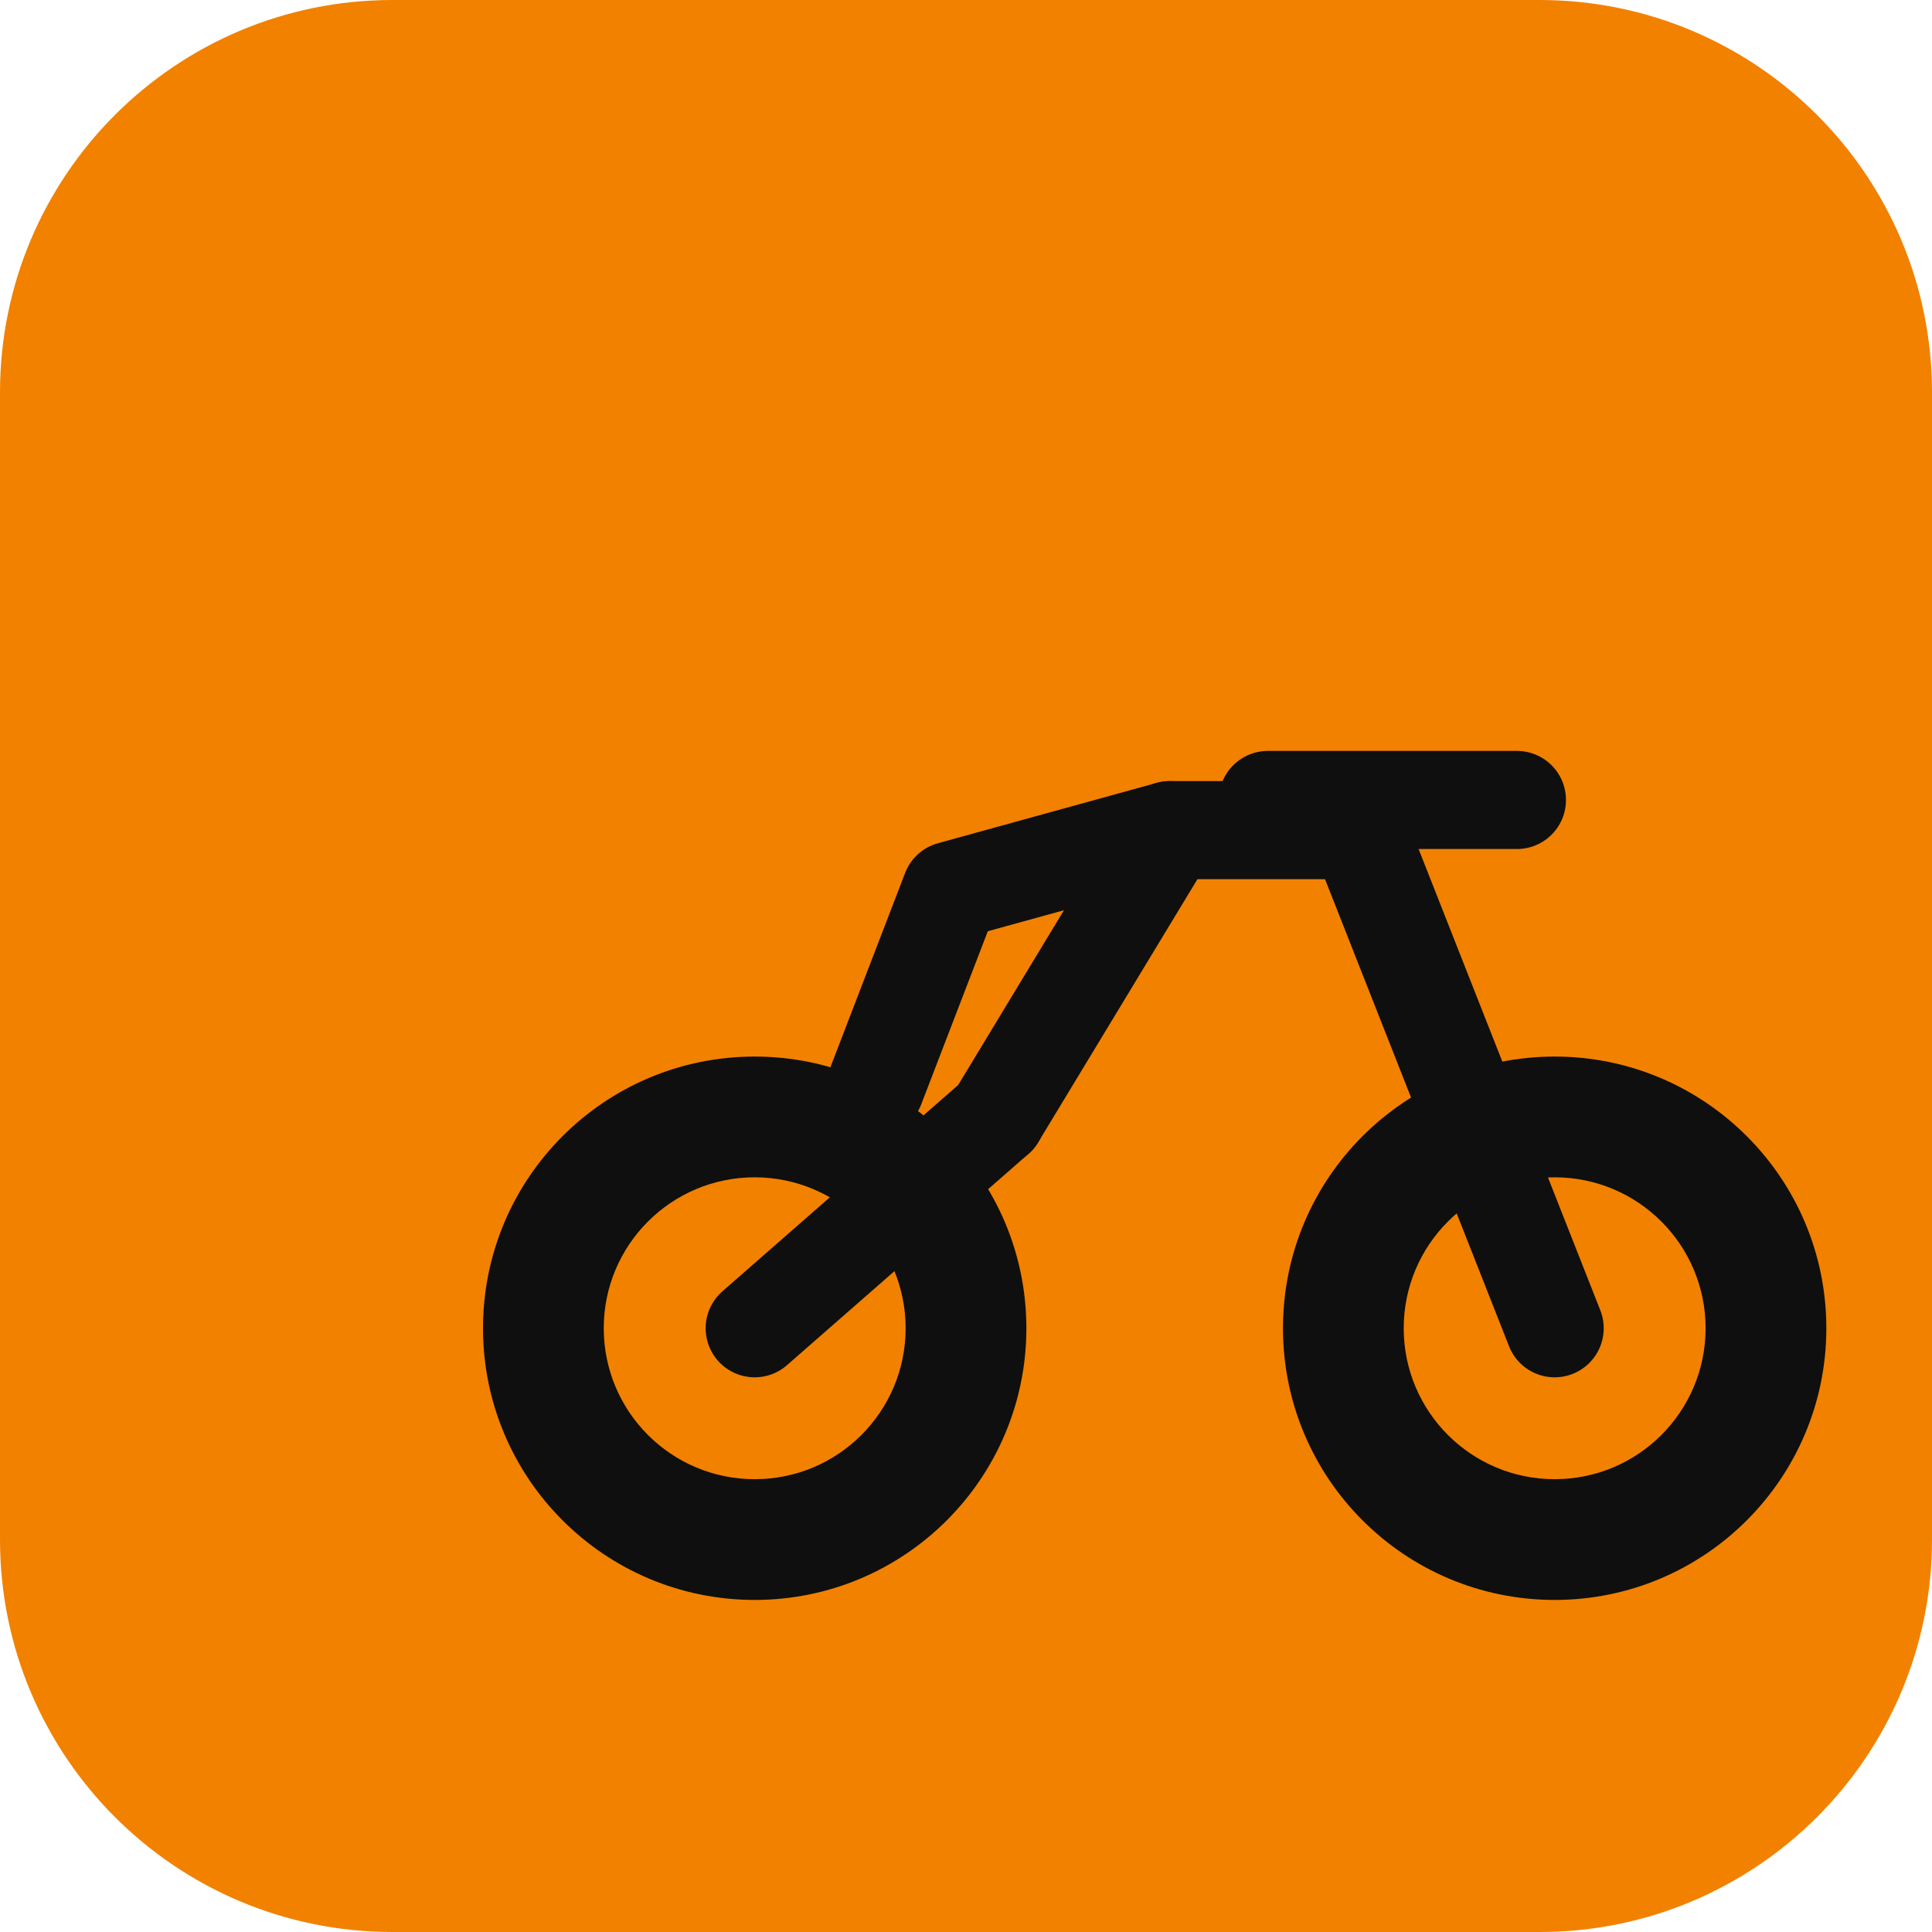
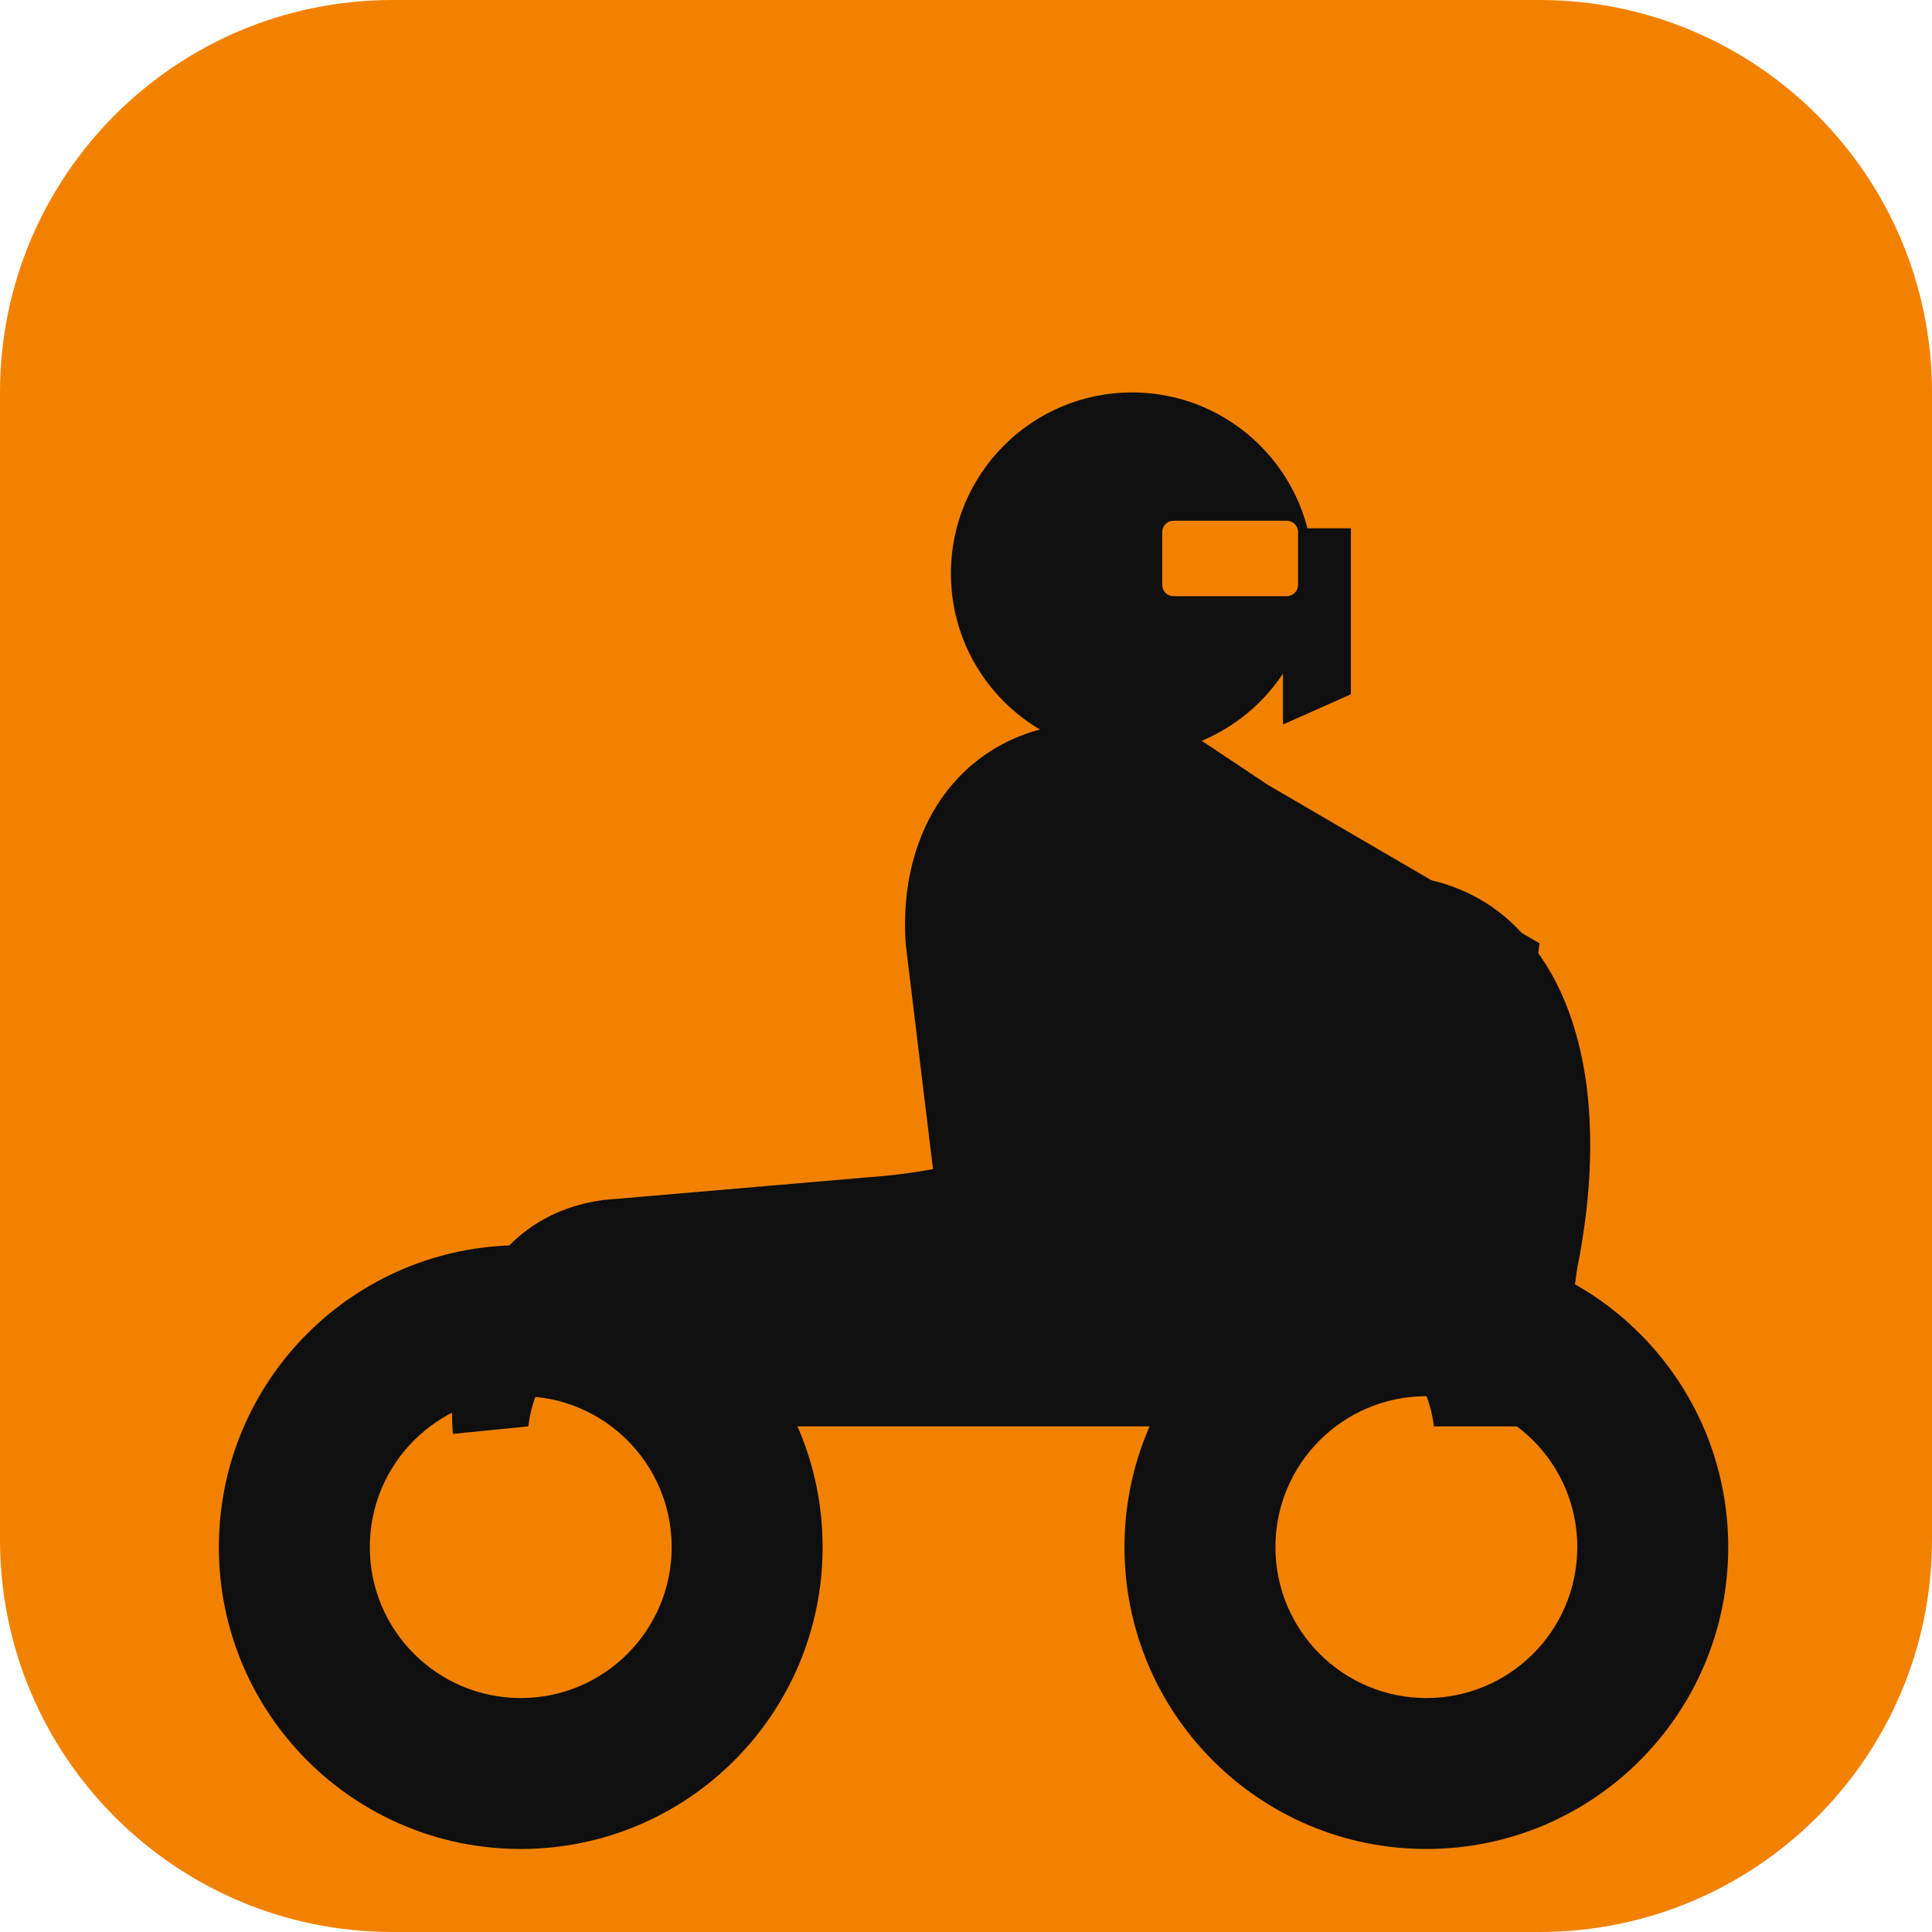
<svg xmlns="http://www.w3.org/2000/svg" viewBox="0 0 512 512">
  <rect width="512" height="512" rx="104" fill="#F28100" />
-   <g fill="#0F0F0F" fill-rule="evenodd">
-     <path d="M128 352 a72 72 0 1 0 144 0 a72 72 0 1 0 -144 0 z M160 352 a40 40 0 1 1 80 0 a40 40 0 1 1 -80 0 z" />
-     <path d="M340 352 a72 72 0 1 0 144 0 a72 72 0 1 0 -144 0 z M372 352 a40 40 0 1 1 80 0 a40 40 0 1 1 -80 0 z" />
-   </g>
-   <g fill="none" stroke="#0F0F0F" stroke-width="26" stroke-linecap="round" stroke-linejoin="round">
-     <path d="M200 352 L264 296" />
-     <path d="M264 296 L310 220 L352 220" />
-     <path d="M310 220 L252 236 L232 288" />
-     <path d="M412 352 L360 220" />
-     <path d="M336 212 L402 212" />
-   </g>
+   <path fill="#0F0F0F" d="     M 120 380     C 118 350 130 322 160 318     L 230 312     C 258 310 278 302 290 288     L 320 252     C 340 230 378 224 400 244     C 420 262 426 296 418 336     L 412 378     L 380 378     C 378 362 366 350 350 350     C 334 350 322 362 320 378     L 200 378     C 198 362 186 350 170 350     C 154 350 142 362 140 378     Z   " />
+   <path fill="#0F0F0F" d="     M 248 316     L 240 250     C 238 220 254 196 282 192     L 312 192     L 336 208     L 408 250     L 404 278     L 336 248     L 340 270     L 328 316     Z   " />
+   <circle fill="#0F0F0F" cx="300" cy="152" r="48" />
+   <path fill="#0F0F0F" d="M 340 140 L 358 140 L 358 184 L 340 192 Z" />
+   <rect x="308" y="138" width="36" height="20" rx="3" fill="#F28100" />
+   <path fill="#0F0F0F" fill-rule="evenodd" d="     M 58 410 a 80 80 0 1 0 160 0 a 80 80 0 1 0 -160 0 Z     M 98 410 a 40 40 0 1 1 80 0 a 40 40 0 1 1 -80 0 Z   " />
+   <path fill="#0F0F0F" fill-rule="evenodd" d="     M 298 410 a 80 80 0 1 0 160 0 a 80 80 0 1 0 -160 0 Z     M 338 410 a 40 40 0 1 1 80 0 a 40 40 0 1 1 -80 0 Z   " />
</svg>
